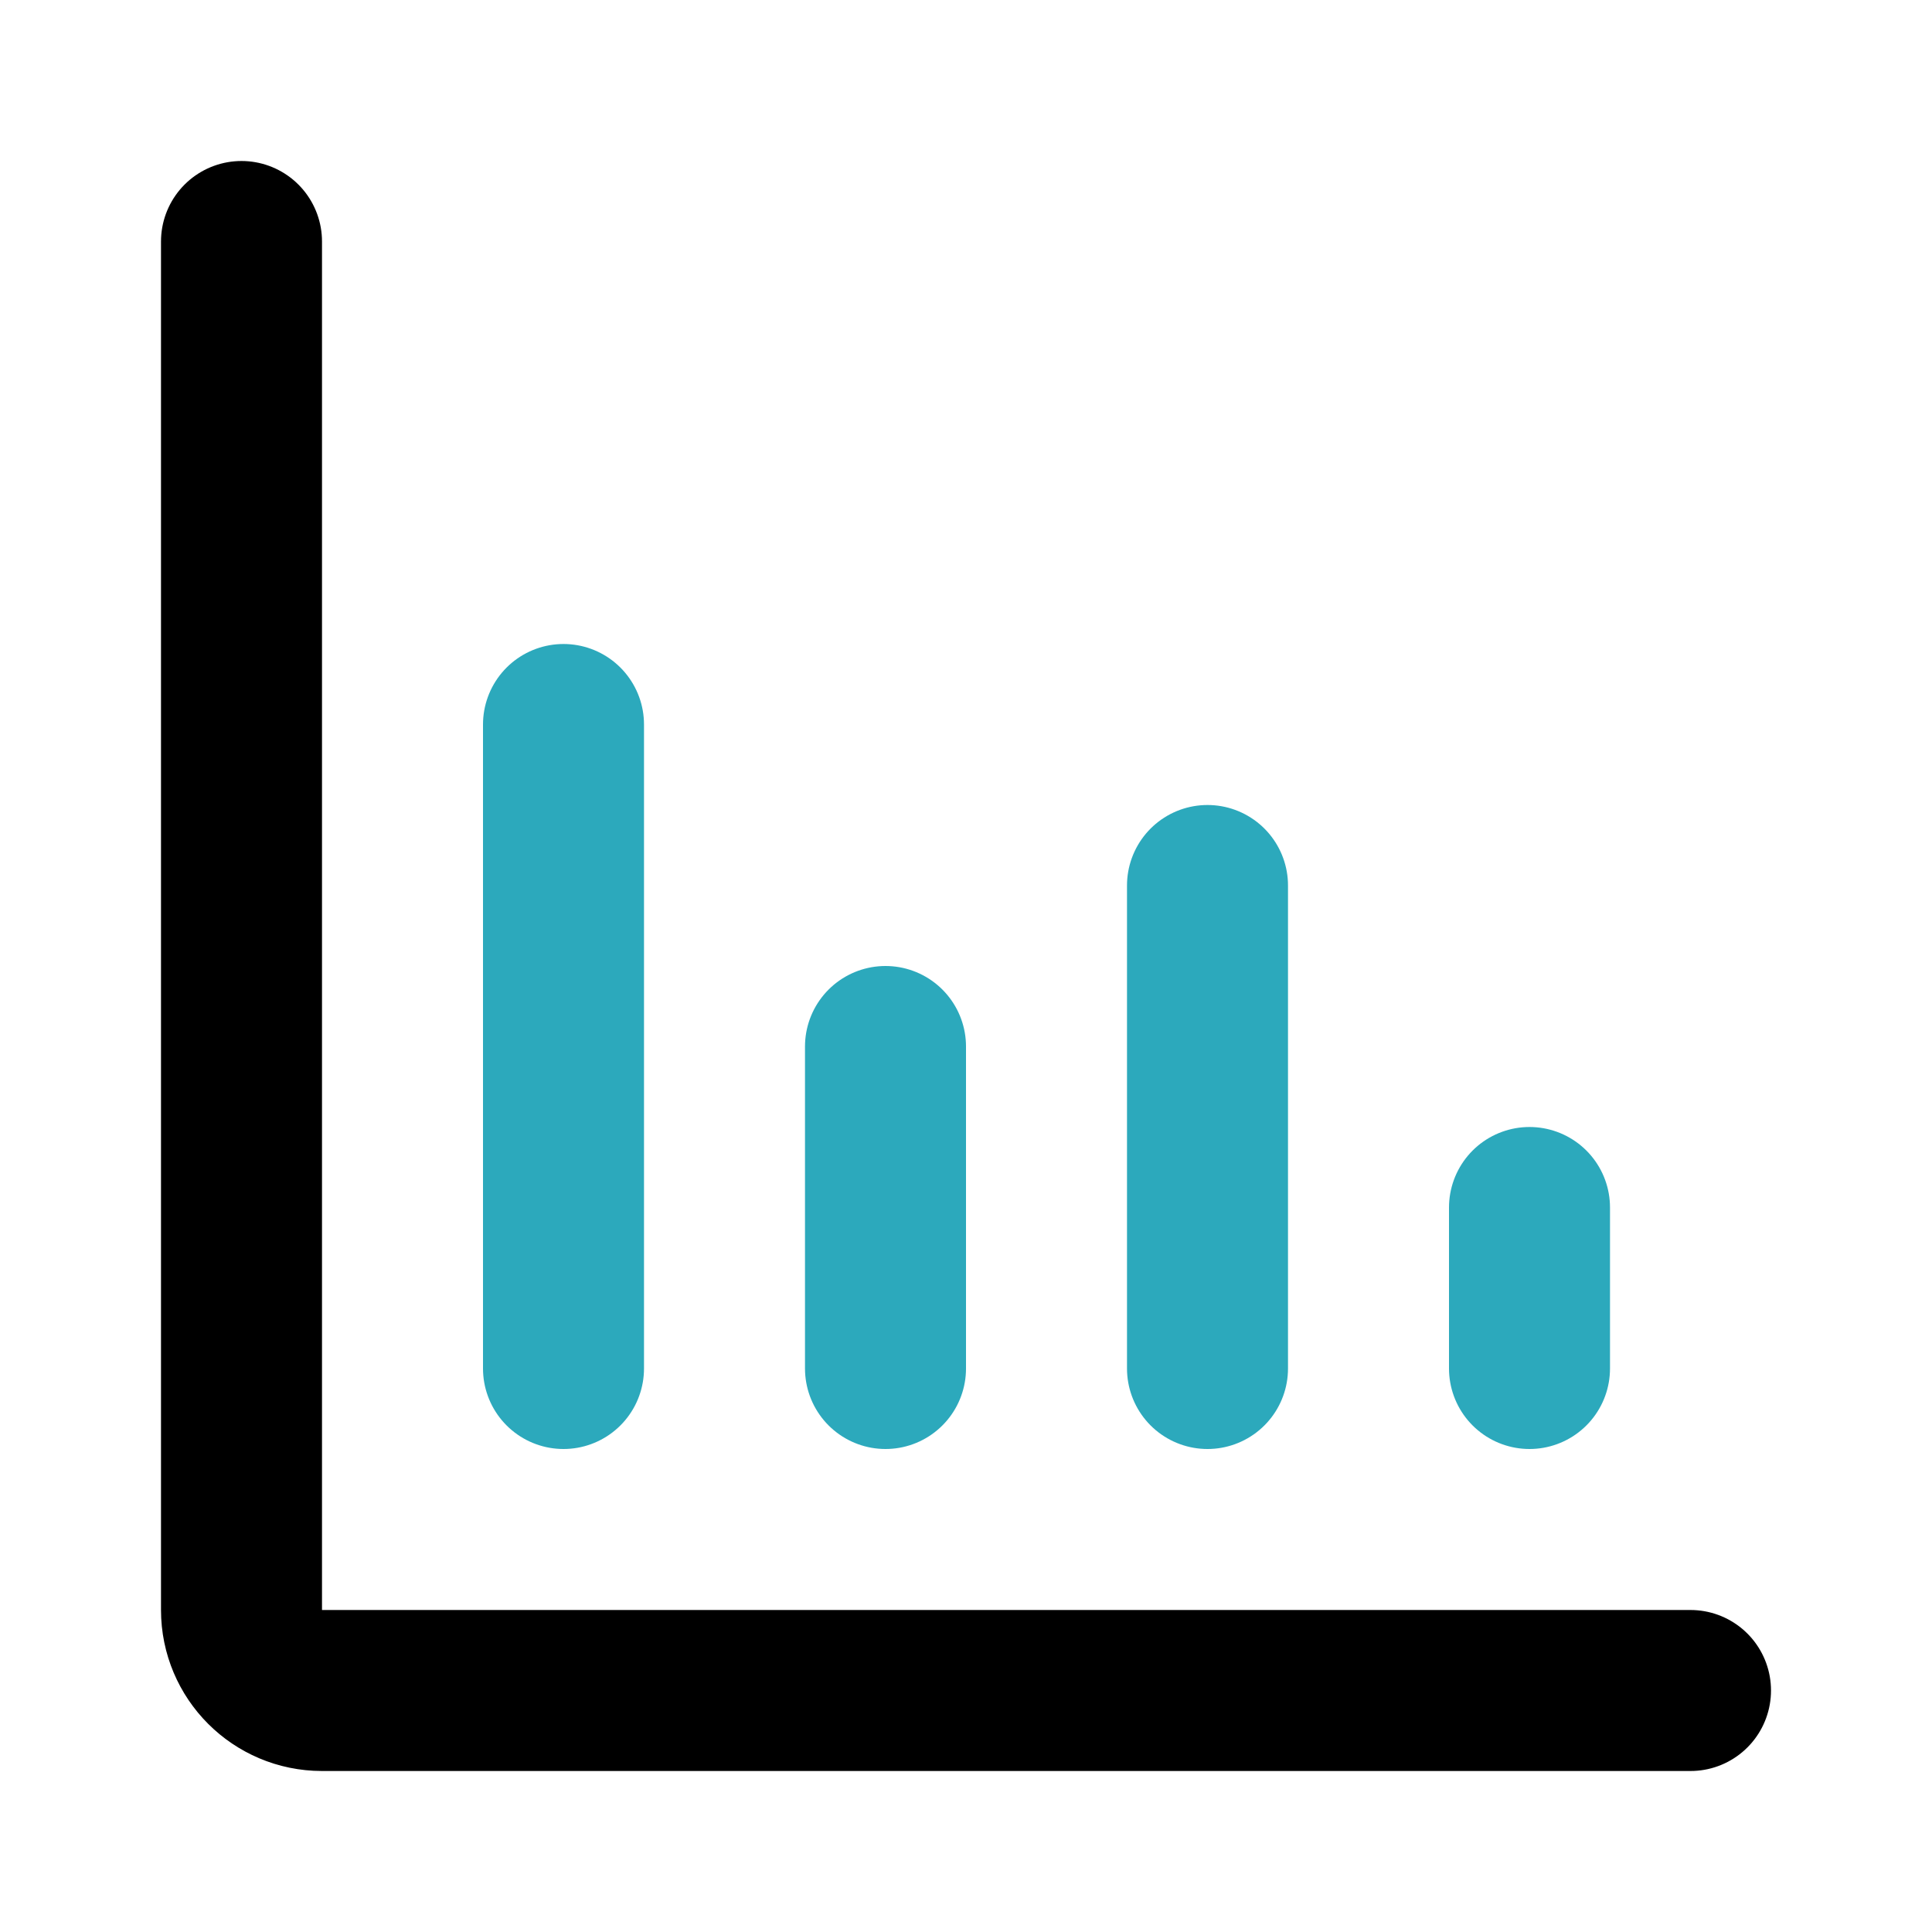
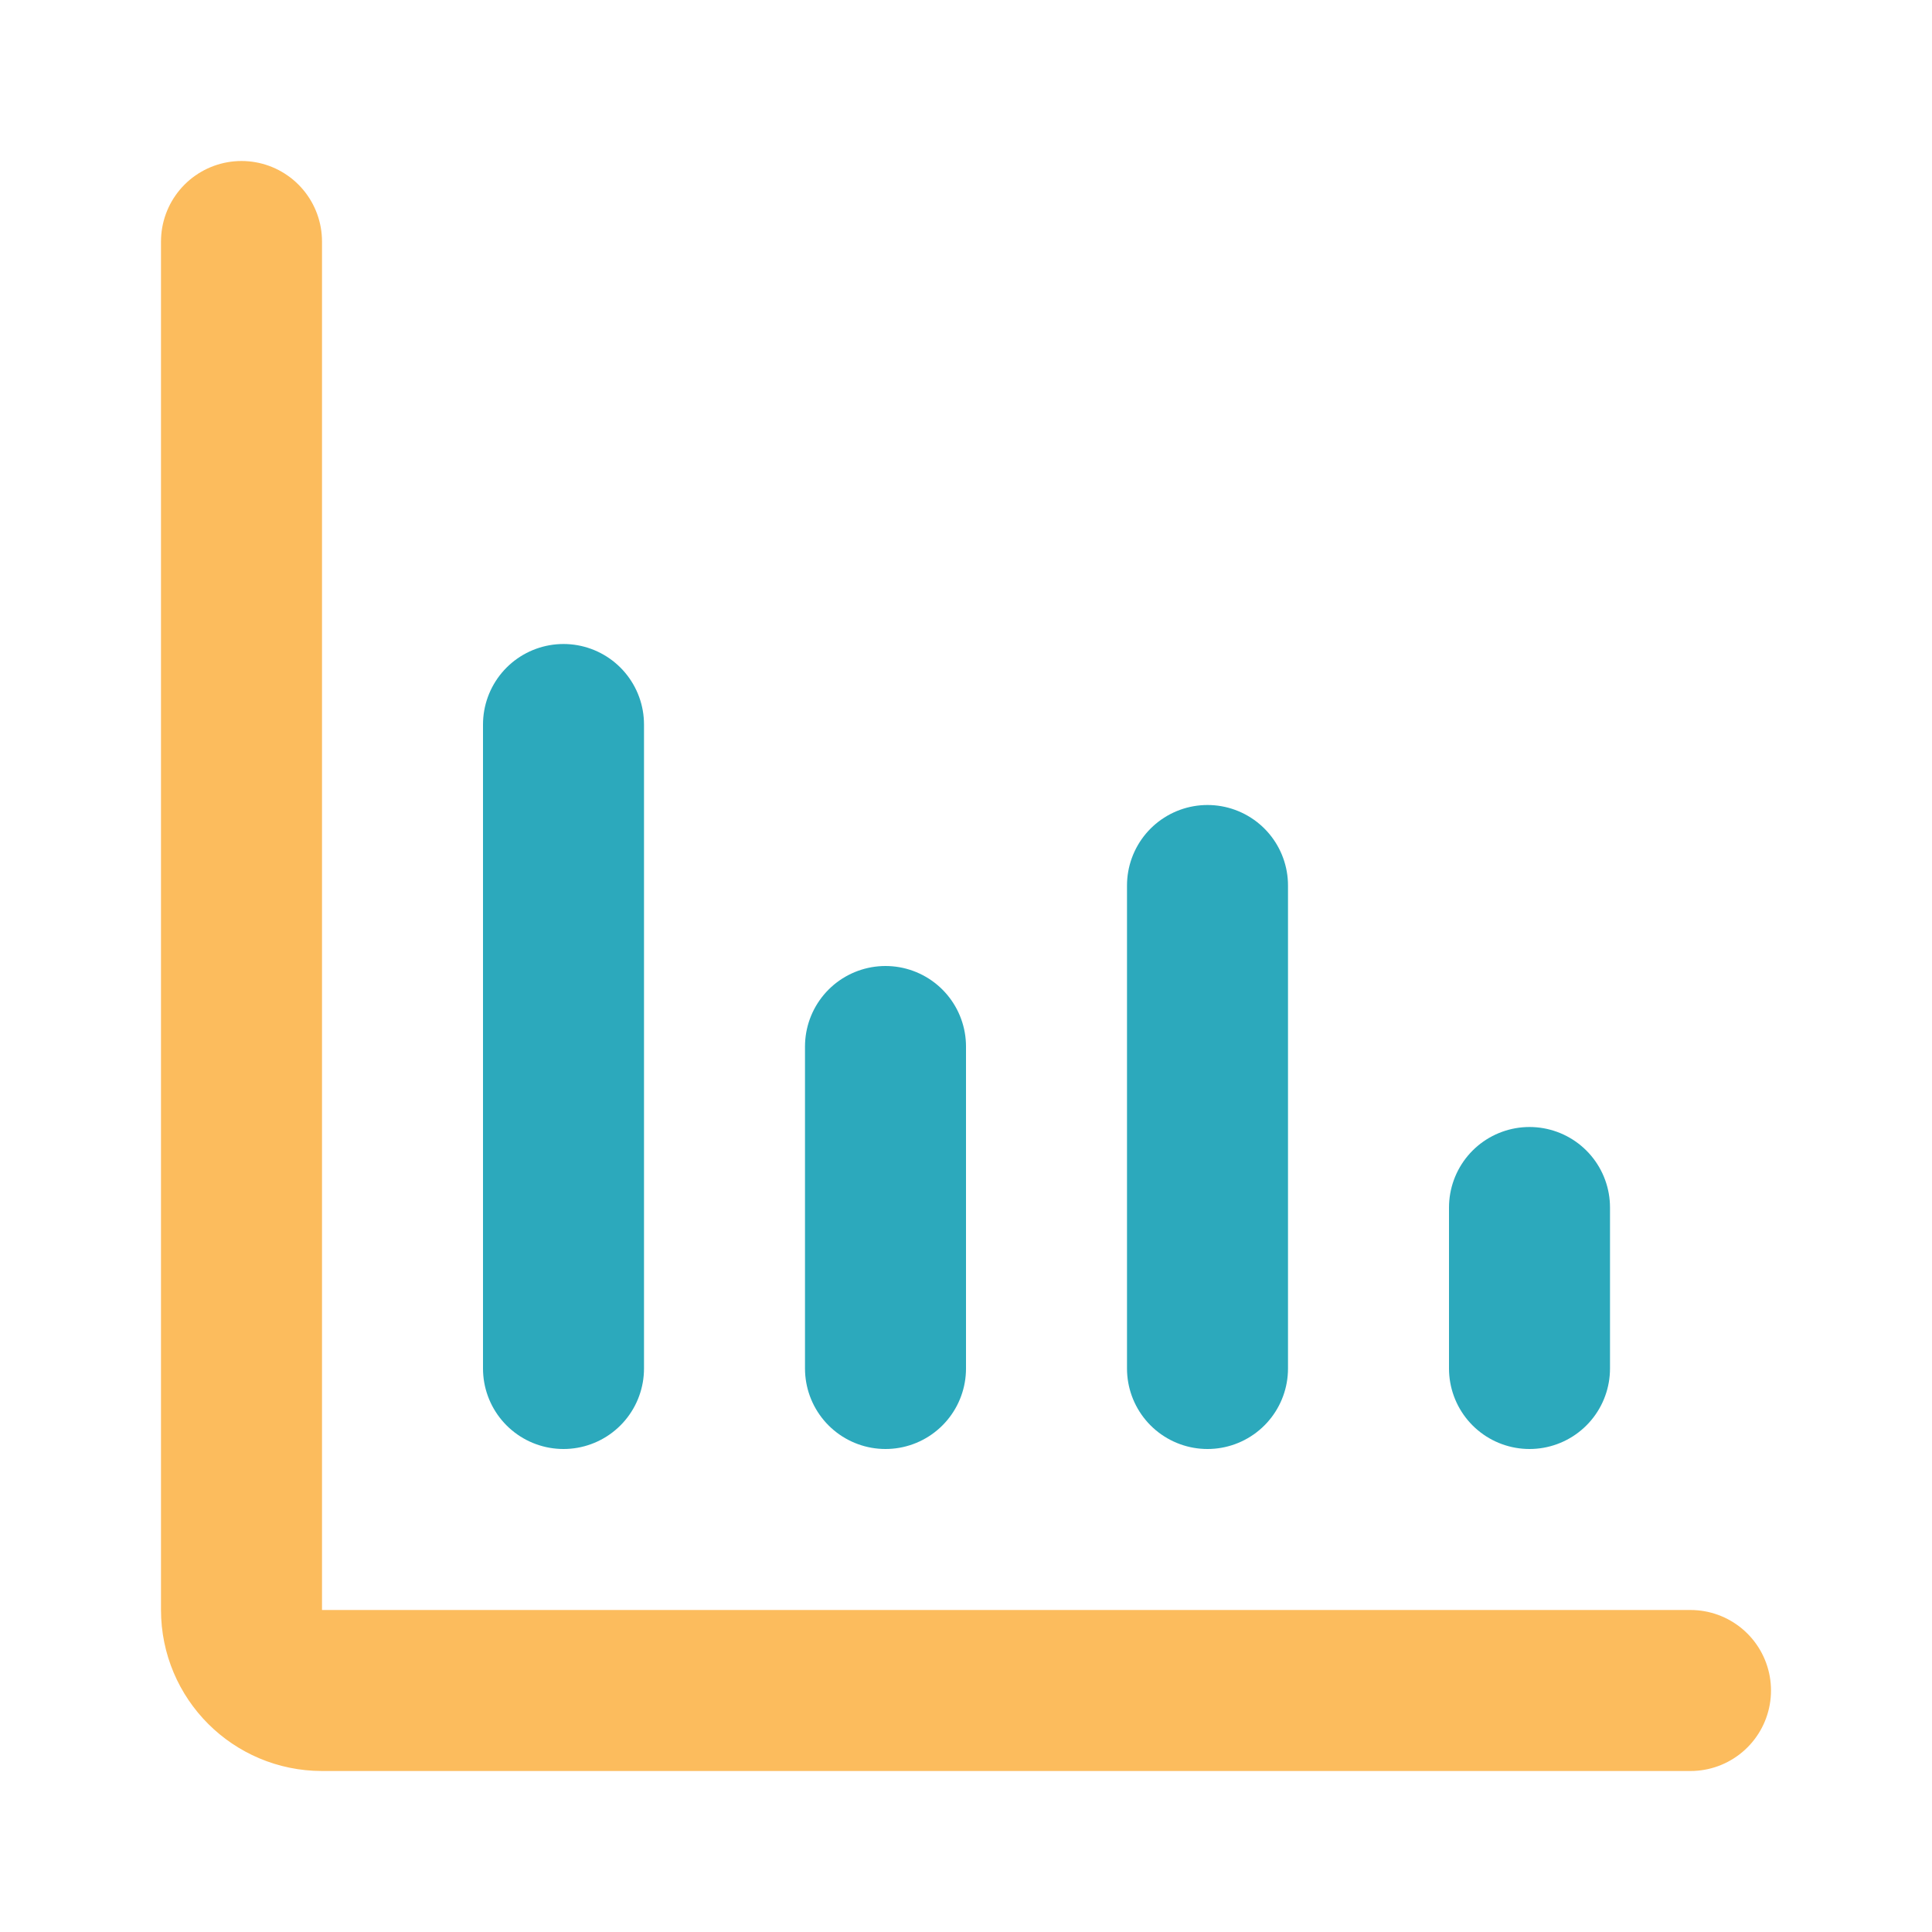
<svg xmlns="http://www.w3.org/2000/svg" fill="#000000" width="800px" height="800px" viewBox="0 0 24 24" id="diagram-bar" data-name="Line Color" class="icon line-color">
  <path id="secondary" d="M19,15v2m-8-4v4m4-6v6M7,9v8" style="fill: none; stroke: rgb(44, 169, 188); stroke-linecap: round; stroke-linejoin: round; stroke-width: 2;" />
-   <path id="primary" d="M3,3V20a1,1,0,0,0,1,1H21" style="fill: none; stroke: rgb(0, 0, 0); stroke-linecap: round; stroke-linejoin: round; stroke-width: 2;" />
+   <path id="primary" d="M3,3V20a1,1,0,0,0,1,1H21" style="fill: none; stroke: rgb(252,188,93); stroke-linecap: round; stroke-linejoin: round; stroke-width: 2;" />
</svg>
